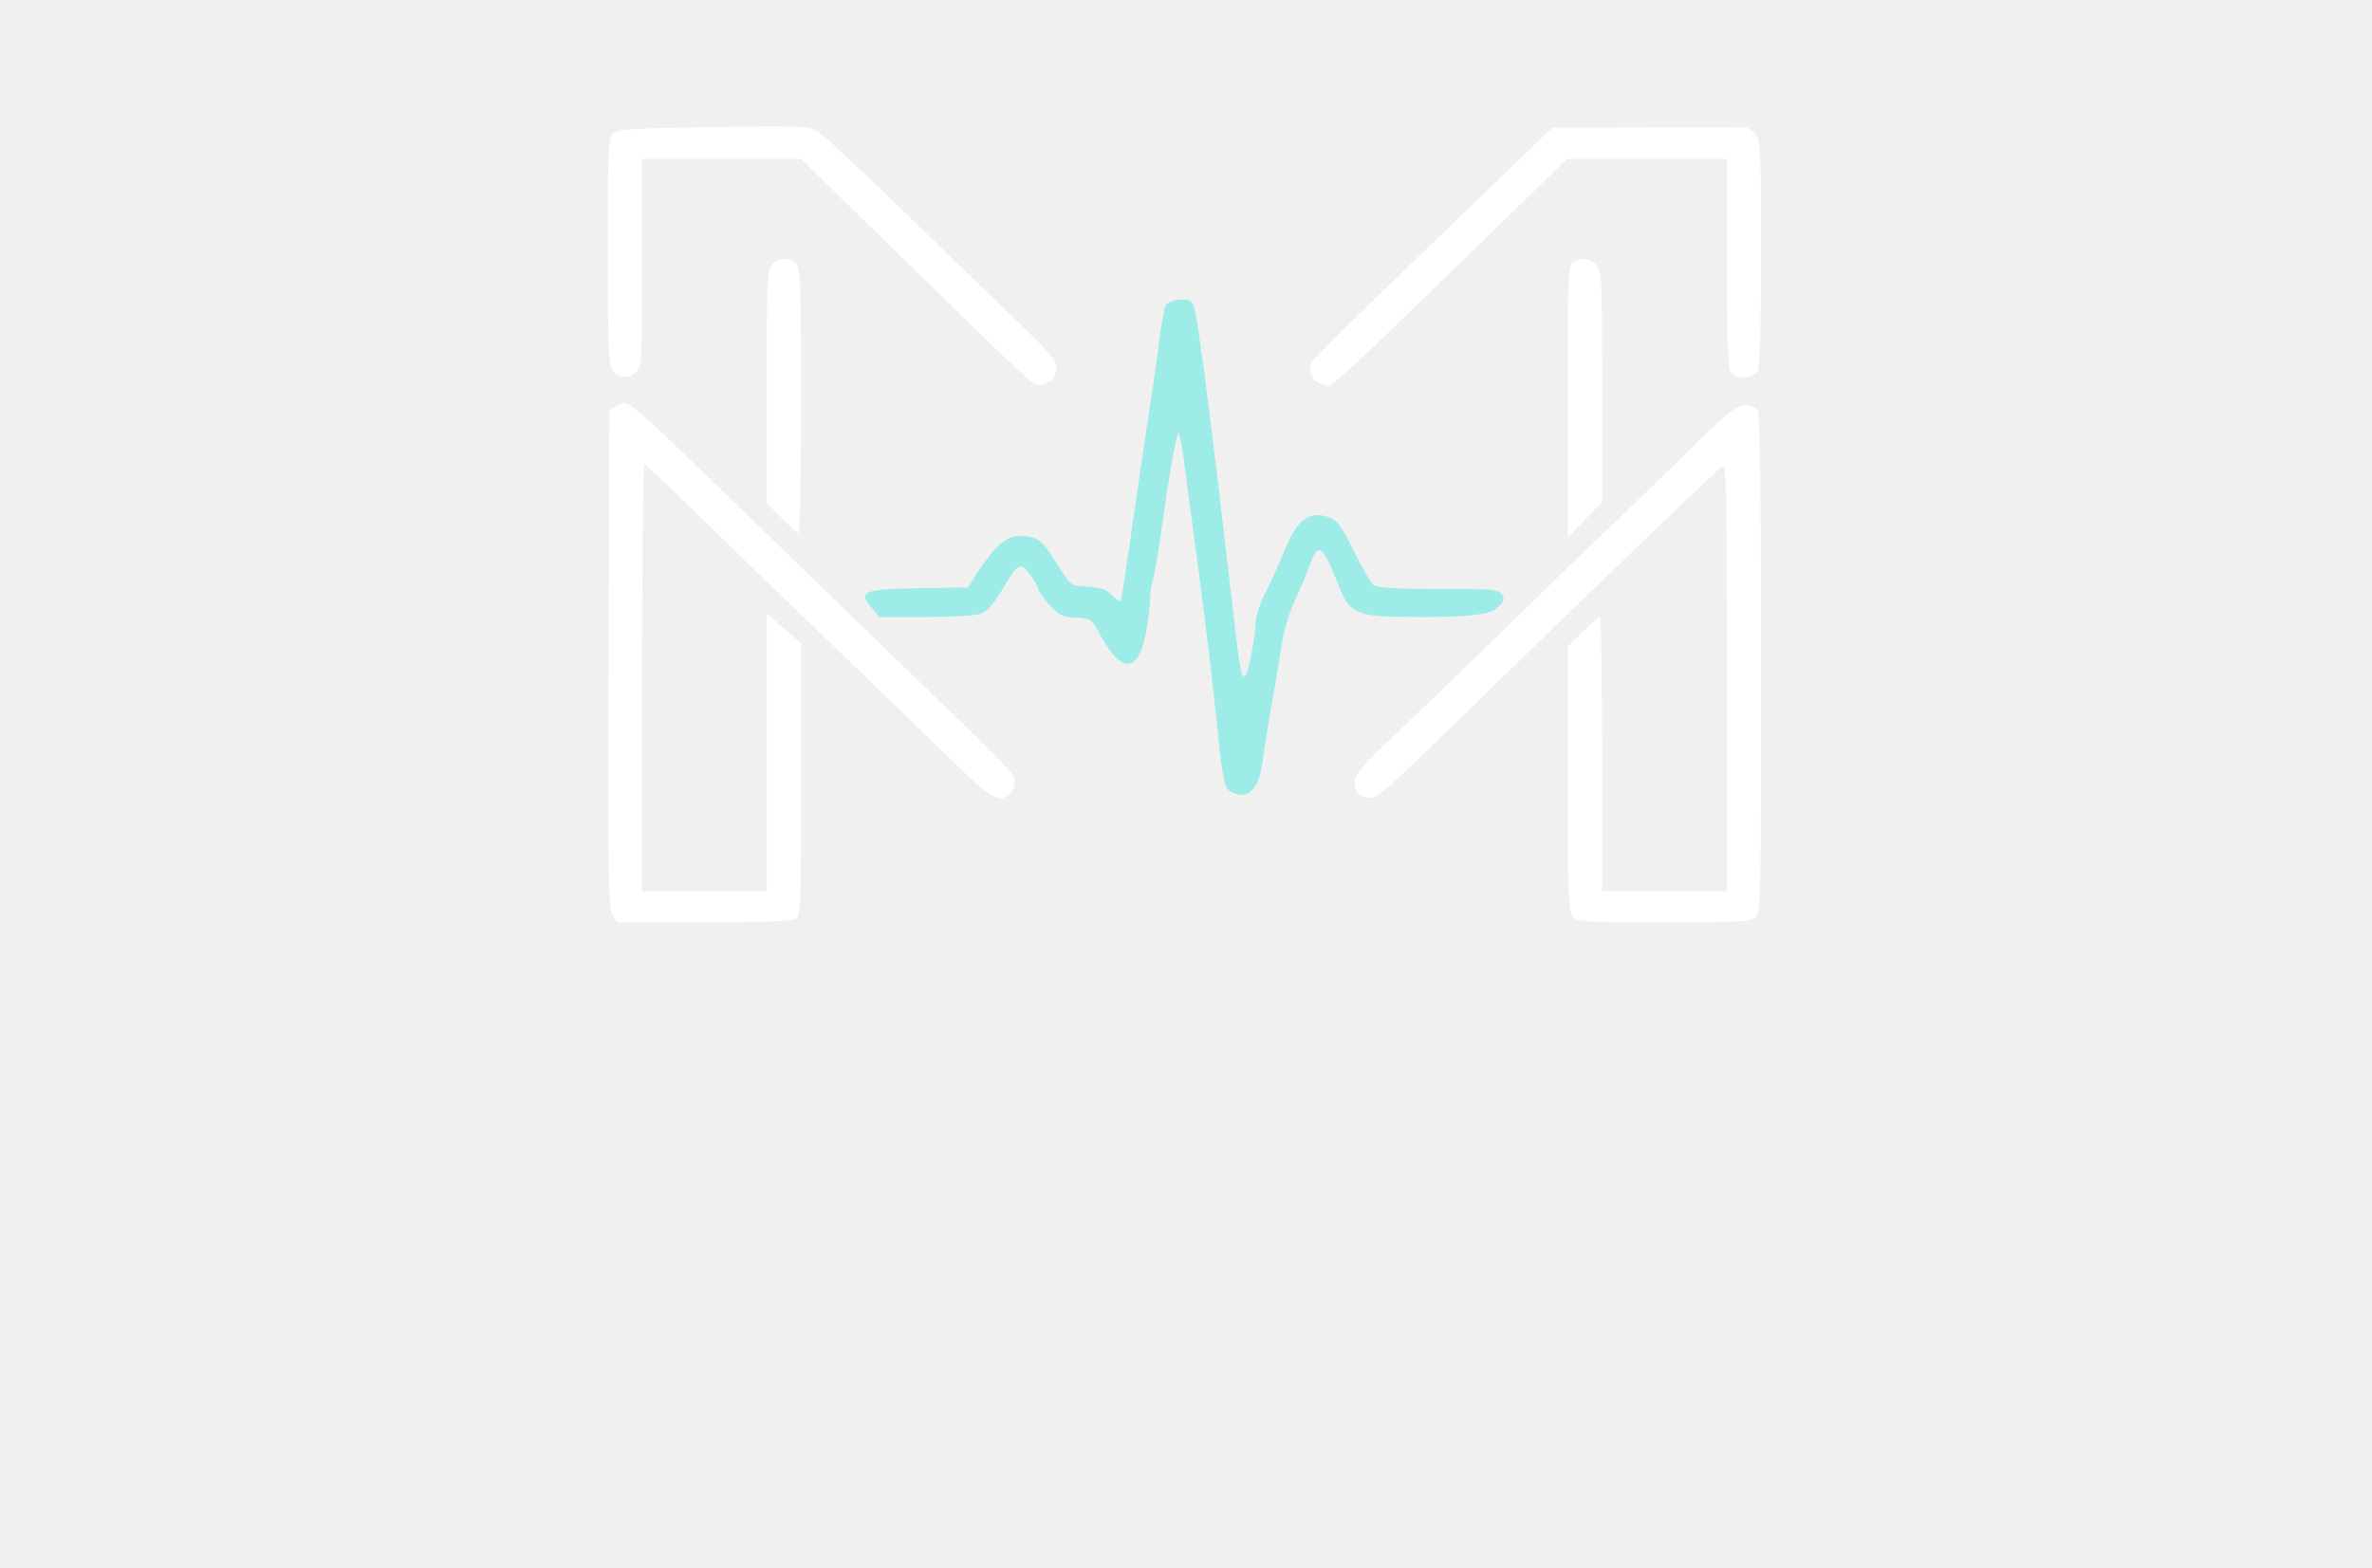
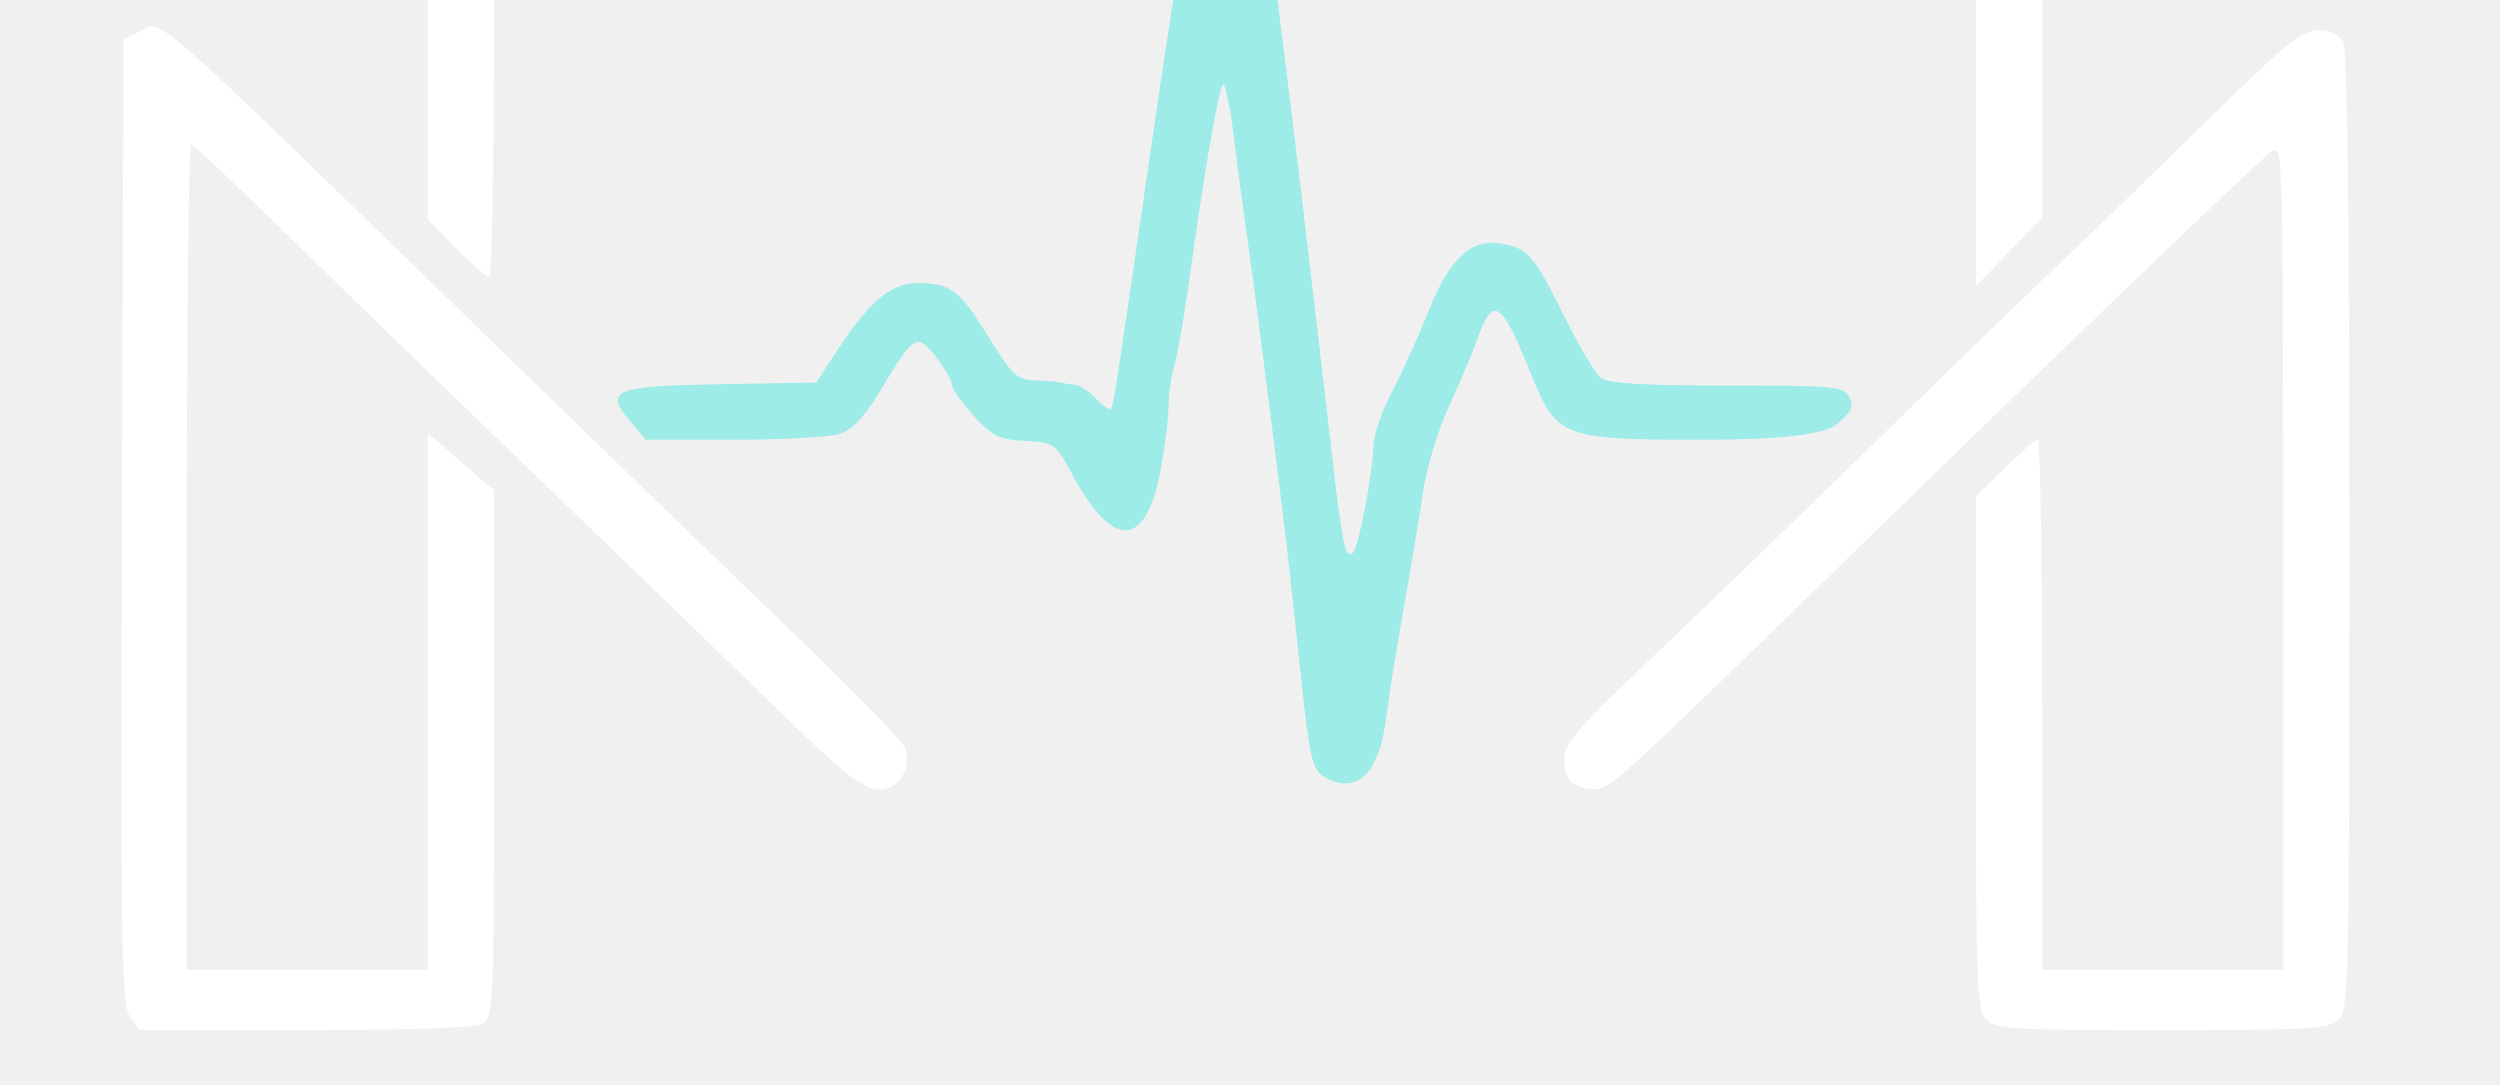
- <svg xmlns="http://www.w3.org/2000/svg" id="_レイヤー_1" data-name="レイヤー_1" version="1.1" viewBox="0 0 3044 2012">
+ <svg xmlns="http://www.w3.org/2000/svg" id="_レイヤー_1" data-name="レイヤー_1" version="1.1" viewBox="700 500 1660 720">
  <defs>
    <style>
      .st0 {
        fill: #ffffff;
      }

      .st0, .st1 {
        fill-rule: evenodd;
      }

      .st1 {
        fill: #9EECE8;
      }
    </style>
  </defs>
  <path class="st0" d="M786.08,1174.68c-5.4-8.24-6-47.72-5.12-328.88l1.04-319.56,9.76-4.88c16.64-8.28.24-22.64,230.24,200.88,72.6,70.52,164.4,159.36,204,197.36,39.6,38.04,73.28,72.56,74.88,76.76,3.16,8.44.04,20.04-6.6,24.56-13.52,9.28-24.64,2.36-74.08-46.08-27.6-27-99.72-96.72-160.2-154.92s-137.08-132.4-170.16-164.88c-33.08-32.48-61.44-59.04-63-59.04s-2.84,123.28-2.84,274v274h160v-356.48l22,19,22,19v175.12c0,169-.28,175.24-7.72,179.2-4.8,2.6-49.64,4.16-117.92,4.16h-110.16l-6.12-9.32Z" />
  <path class="st0" d="M2018.6,1176.68c-5.92-6.56-6.6-24.72-6.6-177.16v-169.84l19.12-18.84c10.56-10.36,20.44-18.84,22-18.84s2.88,79.2,2.88,176v176h160v-274.48c0-270.4-.12-274.4-7.72-269-8.12,5.76-139,131.36-274.28,263.16-157.32,153.32-164.96,160.32-174.68,160.24-14.36-.08-20.64-6.04-20.64-19.6,0-10.72,7.48-19.48,55.64-65.2,30.64-29.04,87.12-83.48,125.56-120.96,100.88-98.4,110.12-107.36,152.12-147.4,20.92-19.96,64.32-62.04,96.44-93.52,49.84-48.8,60.28-57.24,70.88-57.24,8.16,0,13.8,2.64,16.52,7.72,2.76,5.16,4.16,114.08,4.16,325.4,0,302.64-.36,317.96-7.32,324.28-6.44,5.8-20.56,6.6-117.36,6.6-101.56,0-110.6-.56-116.72-7.32Z" />
  <path class="st0" d="M2012.04,515.16c-.04-168.8.24-175.04,7.68-179,11.48-6.16,19.36-5.08,28.28,3.84,7.72,7.72,8,13.32,8,156.16v148.2l-21.96,22.8-22,22.84v-174.84Z" />
  <path class="st0" d="M1002.84,664.88l-18.84-19.16v-150.24c0-140.48.48-150.68,7.32-156.88,9.2-8.32,22.24-8.48,30.4-.32,5.52,5.52,6.28,27.04,6.28,176,0,93.36-1.4,169.72-3.16,169.72s-11.64-8.6-22-19.12Z" />
  <path class="st0" d="M1328,492.92c-3.28-1.04-32.08-27.36-64-58.48s-98.08-95.68-147.04-143.52l-89.08-86.92h-203.88v133.4c0,124.12-.52,133.8-7.32,140-10.2,9.2-23.08,8.24-30.44-2.28-5.36-7.64-6.24-29.08-6.24-153.4,0-132.6.56-145,7-150.64,5.88-5.16,26.64-6.48,128.16-8.04,105.96-1.64,122.64-1.08,132.88,4.56,6.44,3.52,62.6,55.88,124.84,116.36,62.2,60.48,128.88,125.2,148.12,143.8,26.8,25.96,35,36.4,35,44.56,0,14.44-14.28,24.96-28,20.6Z" />
  <path class="st0" d="M1693.36,492c-10.6-4.28-15.2-17.08-9.8-27.2,2.24-4.12,45.92-47.84,97.12-97.16,51.24-49.32,119.68-115.28,152.12-146.64l59-57,121.08-.48c66.64-.24,123.8-.16,127.12.24,3.32.36,9.16,4.4,13,8.92,6.4,7.48,7,20.84,7,152.04,0,91.48-1.52,146.64-4.16,151.56-5.72,10.68-29.96,10.68-35.68,0-2.64-4.92-4.16-56.48-4.16-140v-132.28h-204.88l-54.52,53c-30,29.16-82.44,80.16-116.56,113.32-90.56,88.04-131.04,125.72-134.76,125.44-1.8-.16-7.16-1.84-11.92-3.76Z" />
  <g id="teal">
    <path class="st1" d="M1579.32,1015.84c-7.92-4.6-9.72-12.4-15.64-67.84-2.48-23.12-5.84-54.6-7.52-70-3.8-35.12-22.56-182.6-27.96-220-2.24-15.4-6.12-44.64-8.64-65-2.56-20.36-5.76-37-7.2-37-2.72,0-12.6,56.68-22.68,130-3.32,24.2-7.76,49.52-9.84,56.28-2.12,6.76-3.92,19.36-4,28-.08,8.64-2.56,28.2-5.48,43.4-9.76,50.36-31.36,51.24-57.84,2.32-11.76-21.76-12.12-22-31.92-23.2-17.56-1.04-21.8-3.16-34.32-17-7.84-8.72-14.28-17.88-14.28-20.44s-4.64-10.72-10.36-18.16c-12.52-16.44-14.88-15.04-36.36,20.96-10.52,17.64-18.88,26.88-26.88,29.72-6.36,2.28-38.16,4.12-70.64,4.12h-59.04l-10.48-12.44c-17.36-20.64-11-23.2,61.16-24.48l62.6-1.08,13.04-20c22.16-33.92,36.36-46,54.04-46,22.12,0,28,4.44,47.44,35.92,15.48,25.12,18.68,28.12,30.4,28.56,7.2.28,14.88.96,17.08,1.52s6.64,1.24,9.84,1.52c3.2.24,9.48,4.4,13.96,9.2,4.48,4.76,8.84,7.92,9.72,7,1.72-1.8,2.88-9.08,22.12-141.72,6.68-46.2,14.84-101.12,18.12-122s8-54.2,10.48-74c2.52-19.8,5.92-38.68,7.56-42,1.64-3.32,9.56-6.56,17.6-7.24,12.04-1.04,15.24.36,18.52,8,4.84,11.28,22.04,145.08,51.76,402.76,7.88,68.08,9.64,76.48,14.92,71.2,3.6-3.6,13.08-53.68,13.24-70,.08-7.32,5.56-23.52,12.16-36,6.6-12.48,17.64-36.84,24.52-54.12,14.2-35.52,28.52-48.6,49.08-44.72,17.12,3.2,21.24,8,40.92,47.88,9.84,19.92,20.88,38.48,24.48,41.24,4.68,3.6,28.12,5,83.64,5,71.88,0,77.36.52,81.2,7.68,3.36,6.32,1.92,9.48-8.2,18q-12.24,10.32-89.36,10.32c-92.92,0-96.68-1.44-113.84-44-20-49.6-24.96-52.48-36.08-21.24-3,8.36-11.28,27.96-18.44,43.48-7.4,16.16-14.8,40.96-17.28,58-2.36,16.36-8.04,50.48-12.6,75.76-4.56,25.28-9.84,58.52-11.8,73.88-4.56,36.2-19.8,50.32-40.92,37.96Z" />
  </g>
</svg>
